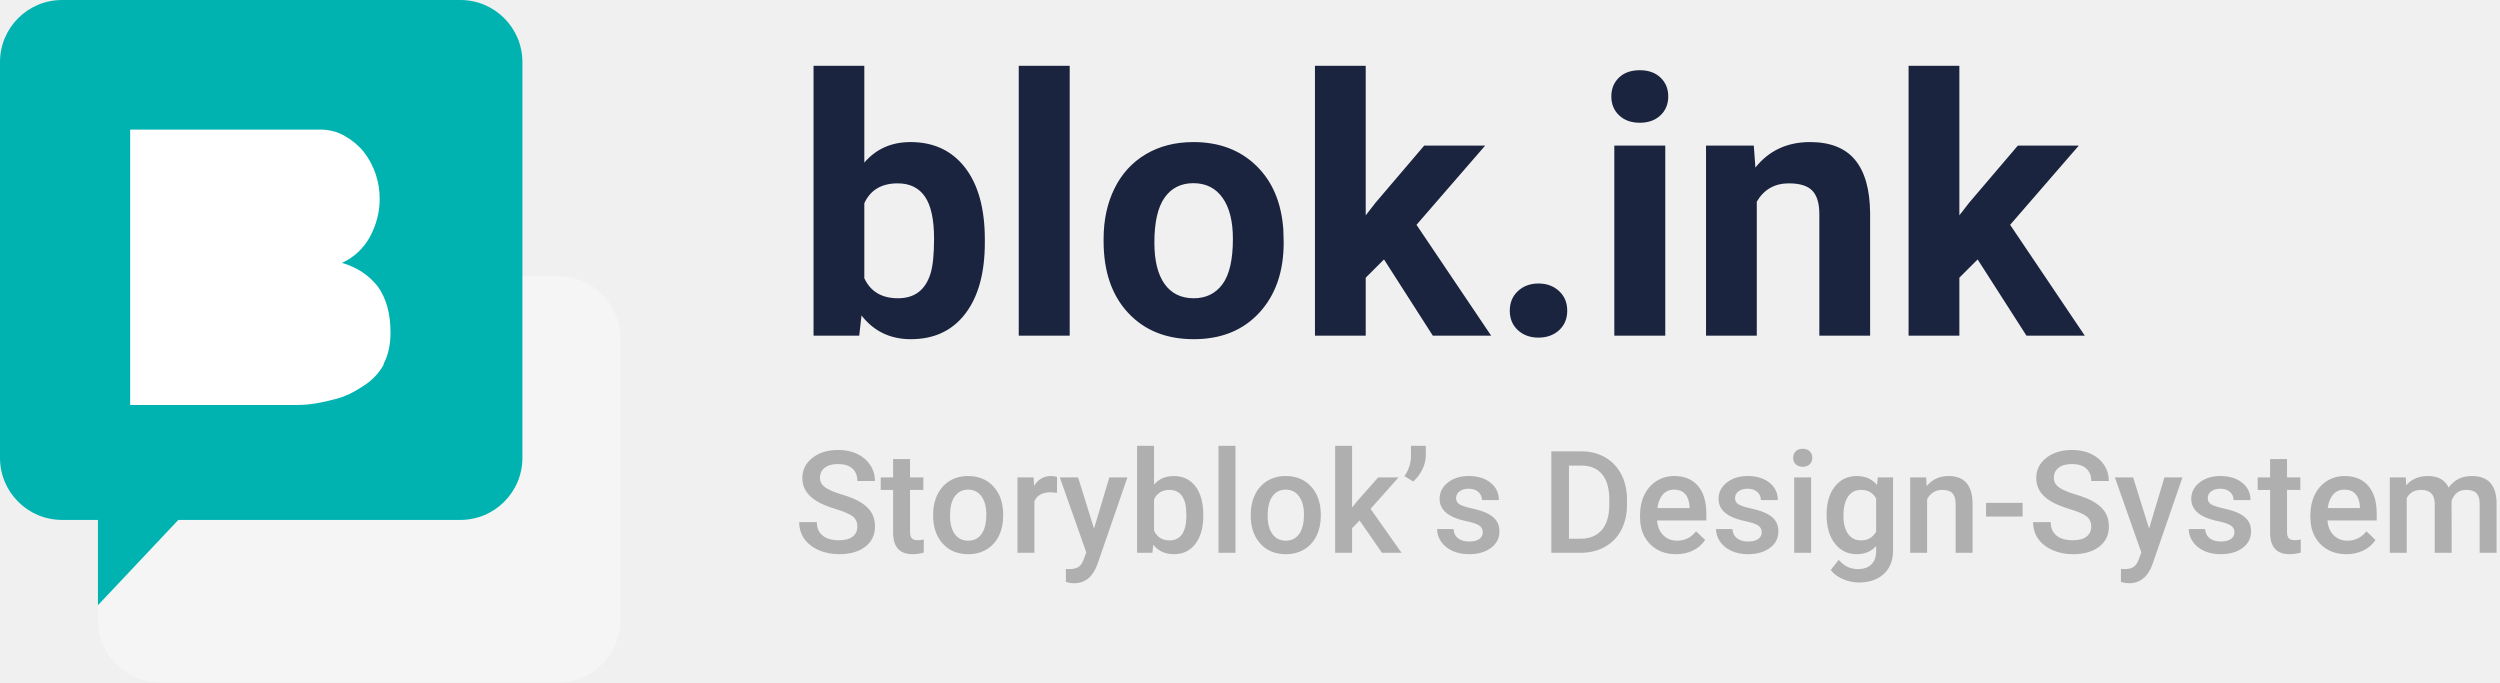
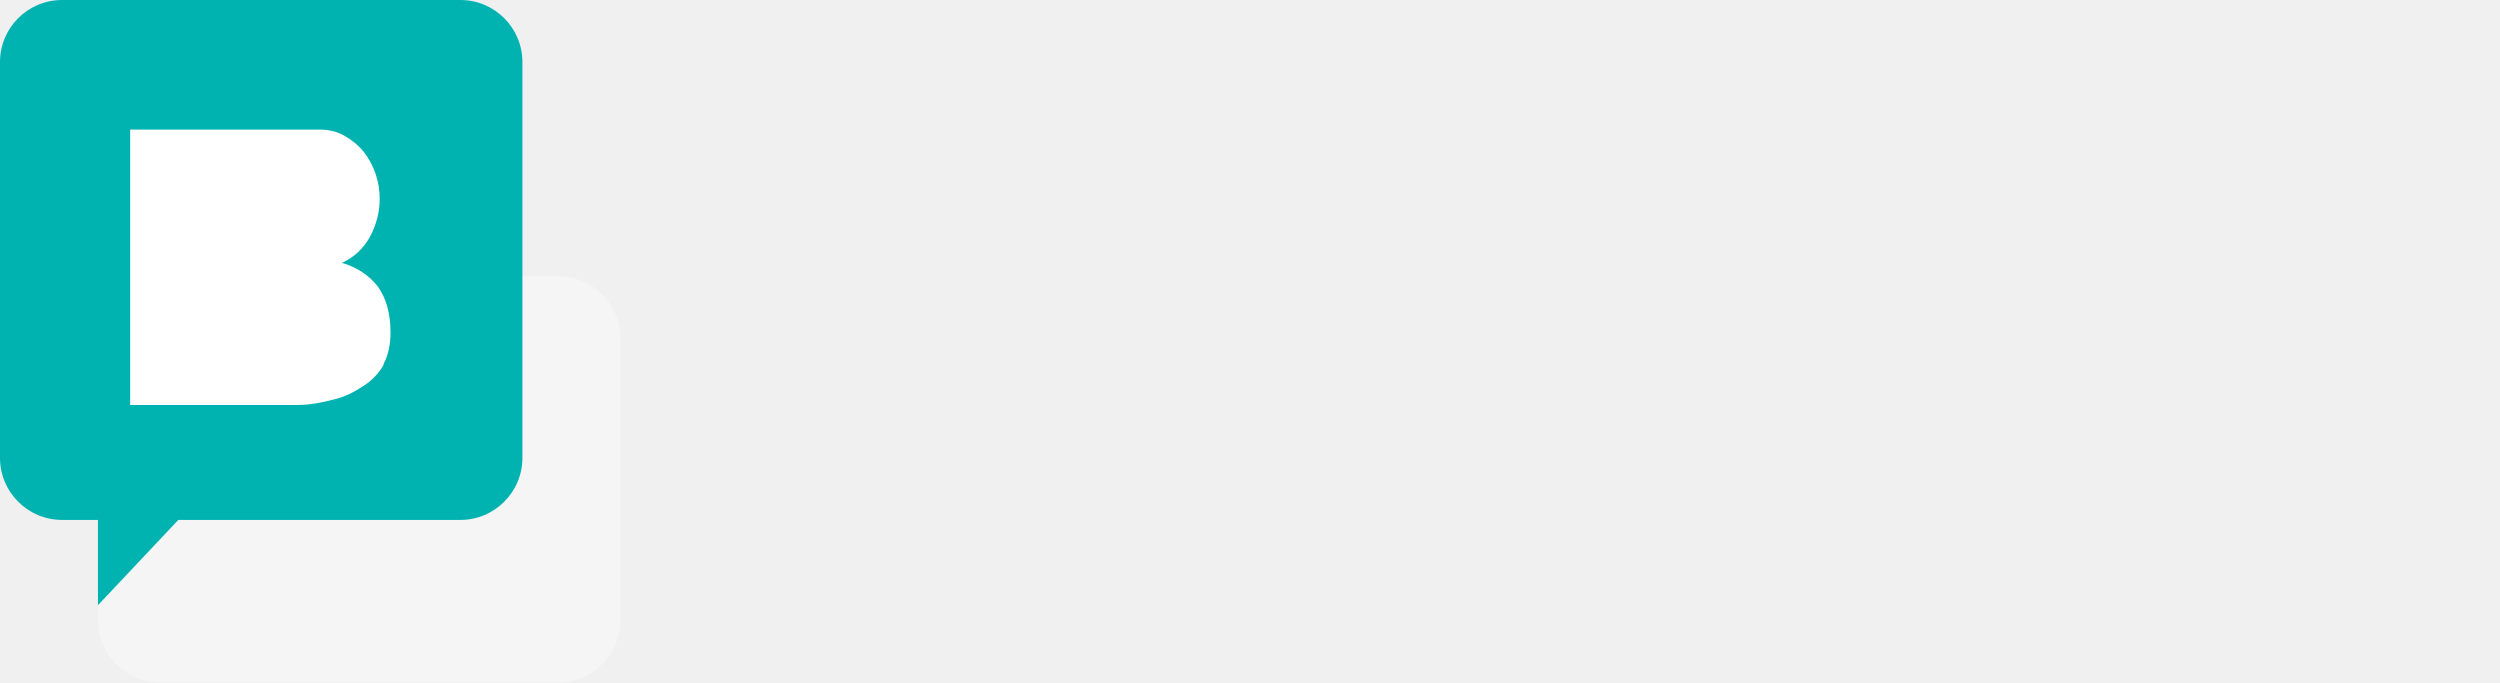
<svg xmlns="http://www.w3.org/2000/svg" width="403px" height="110px" viewBox="0 0 403 110" version="1.1">
  <g id="Blok-ink-SB-Design-system-v1" stroke="none" stroke-width="1" fill="none" fill-rule="evenodd">
    <g id="00-Cover" transform="translate(-328, -262)">
      <g id="Group-4" transform="translate(328, 262)">
        <g id="Group-2">
          <g id="Group">
            <rect id="Rectangle" fill="#F5F5F5" x="15.789" y="44.524" width="84.211" height="65.476" rx="10" />
            <path d="M74.211,0 C79.733,-1.01453063e-15 84.211,4.477 84.211,10 L84.211,73.81 C84.211,79.332 79.733,83.81 74.211,83.81 L28.747,83.809 L15.789,97.558 L15.789,83.809 L10,83.81 C4.477,83.81 -1.10000309e-15,79.332 0,73.81 L0,10 C-2.45271059e-15,4.477 4.477,1.01453063e-15 10,0 L74.211,0 Z" id="Combined-Shape" fill="#00B3B0" />
          </g>
          <path d="M61.886,58.702 C61.126,60.129 59.986,61.318 58.617,62.19 C57.173,63.142 55.576,64.014 53.751,64.41 C51.927,64.886 49.95,65.282 47.897,65.282 L20.984,65.282 L20.984,20.89 L51.547,20.89 C53.067,20.89 54.36,21.207 55.576,21.921 C56.717,22.555 57.781,23.427 58.617,24.457 C60.321,26.623 61.236,29.346 61.202,32.147 C61.202,34.208 60.67,36.189 59.682,38.092 C58.657,40.006 57.053,41.511 55.12,42.373 C57.553,43.086 59.454,44.354 60.898,46.178 C62.267,48.08 62.951,50.538 62.951,53.629 C62.951,55.611 62.571,57.276 61.81,58.702 L61.886,58.702 Z" id="Shape-path" fill="#FFFFFF" />
        </g>
-         <g id="blok.ink-Storyblok’s" transform="translate(128.8311, 10.61131)" fill-rule="nonzero">
-           <path d="M18.002,44.066 C21.759,44.066 24.686,42.693 26.781,39.946 C28.877,37.199 29.925,33.371 29.925,28.462 L29.925,28.462 L29.925,28.009 C29.925,23.024 28.863,19.159 26.739,16.412 C24.615,13.665 21.684,12.291 17.945,12.291 C14.868,12.291 12.385,13.396 10.497,15.604 L10.497,15.604 L10.497,0 L2.312,0 L2.312,43.5 L9.676,43.5 L10.044,40.243 C12.026,42.792 14.679,44.066 18.002,44.066 Z M15.935,37.468 C13.31,37.468 11.498,36.392 10.497,34.239 L10.497,34.239 L10.497,22.146 C11.479,20.013 13.272,18.946 15.878,18.946 C17.823,18.946 19.286,19.659 20.268,21.084 C21.249,22.51 21.74,24.771 21.74,27.867 C21.74,30.416 21.542,32.313 21.146,33.56 C20.315,36.165 18.578,37.468 15.935,37.468 Z M43.604,43.5 L43.604,0 L35.391,0 L35.391,43.5 L43.604,43.5 Z M63.598,44.066 C68.016,44.066 71.537,42.646 74.161,39.804 C76.785,36.963 78.098,33.191 78.098,28.49 L78.098,28.49 L78.041,26.395 C77.739,22.052 76.28,18.616 73.666,16.086 C71.051,13.556 67.676,12.291 63.541,12.291 C60.633,12.291 58.08,12.942 55.88,14.245 C53.681,15.548 51.996,17.389 50.825,19.768 C49.655,22.146 49.069,24.856 49.069,27.896 L49.069,27.896 L49.069,28.264 C49.069,33.135 50.386,36.986 53.02,39.818 C55.654,42.65 59.18,44.066 63.598,44.066 Z M63.598,37.468 C61.559,37.468 59.992,36.698 58.896,35.16 C57.801,33.621 57.254,31.398 57.254,28.49 C57.254,25.224 57.801,22.812 58.896,21.254 C59.992,19.697 61.54,18.918 63.541,18.918 C65.561,18.918 67.128,19.701 68.242,21.269 C69.356,22.836 69.913,25.045 69.913,27.896 C69.913,31.237 69.356,33.668 68.242,35.188 C67.128,36.708 65.58,37.468 63.598,37.468 Z M91.323,43.5 L91.323,34.154 L94.269,31.209 L102.142,43.5 L111.544,43.5 L99.508,25.63 L110.581,12.857 L100.754,12.857 L92.909,22.062 L91.323,24.101 L91.323,0 L83.139,0 L83.139,43.5 L91.323,43.5 Z M119.162,43.812 C120.521,43.812 121.635,43.41 122.504,42.608 C123.372,41.806 123.807,40.762 123.807,39.479 C123.807,38.176 123.368,37.118 122.49,36.307 C121.612,35.495 120.503,35.089 119.162,35.089 C117.84,35.089 116.741,35.495 115.863,36.307 C114.985,37.118 114.546,38.176 114.546,39.479 C114.546,40.762 114.98,41.806 115.849,42.608 C116.717,43.41 117.822,43.812 119.162,43.812 Z M135.503,9.176 C136.881,9.176 137.99,8.779 138.831,7.986 C139.671,7.193 140.091,6.174 140.091,4.928 C140.091,3.701 139.675,2.69 138.845,1.897 C138.014,1.104 136.9,0.708 135.503,0.708 C134.087,0.708 132.968,1.104 132.147,1.897 C131.326,2.69 130.915,3.701 130.915,4.928 C130.915,6.174 131.335,7.193 132.175,7.986 C133.015,8.779 134.125,9.176 135.503,9.176 Z M139.609,43.5 L139.609,12.857 L131.396,12.857 L131.396,43.5 L139.609,43.5 Z M154.364,43.5 L154.364,21.892 C155.516,19.928 157.243,18.946 159.547,18.946 C161.303,18.946 162.558,19.338 163.313,20.122 C164.069,20.905 164.446,22.165 164.446,23.902 L164.446,23.902 L164.446,43.5 L172.631,43.5 L172.631,23.704 C172.593,19.909 171.781,17.058 170.195,15.151 C168.609,13.244 166.193,12.291 162.945,12.291 C159.264,12.291 156.328,13.66 154.138,16.397 L154.138,16.397 L153.883,12.857 L146.18,12.857 L146.18,43.5 L154.364,43.5 Z M187.018,43.5 L187.018,34.154 L189.963,31.209 L197.836,43.5 L207.238,43.5 L195.202,25.63 L206.275,12.857 L196.448,12.857 L188.604,22.062 L187.018,24.101 L187.018,0 L178.833,0 L178.833,43.5 L187.018,43.5 Z" id="blok.ink" fill="#1B243F" />
-           <path d="M6.401,78.725 C8.191,78.725 9.608,78.322 10.652,77.517 C11.697,76.712 12.219,75.629 12.219,74.266 C12.219,73.428 12.039,72.696 11.68,72.071 C11.32,71.445 10.755,70.891 9.984,70.408 C9.213,69.926 8.191,69.495 6.918,69.117 C5.645,68.739 4.732,68.35 4.178,67.949 C3.624,67.548 3.347,67.049 3.347,66.45 C3.347,65.738 3.603,65.184 4.116,64.788 C4.629,64.391 5.349,64.192 6.278,64.192 C7.274,64.192 8.039,64.434 8.574,64.917 C9.11,65.4 9.377,66.068 9.377,66.921 L9.377,66.921 L12.208,66.921 C12.208,65.978 11.953,65.119 11.444,64.344 C10.935,63.569 10.235,62.972 9.344,62.553 C8.453,62.133 7.438,61.924 6.3,61.924 C4.586,61.924 3.191,62.351 2.117,63.204 C1.043,64.058 0.505,65.143 0.505,66.461 C0.505,67.966 1.25,69.186 2.74,70.122 C3.519,70.609 4.567,71.05 5.885,71.447 C7.202,71.844 8.114,72.237 8.619,72.626 C9.125,73.016 9.377,73.57 9.377,74.289 C9.377,74.947 9.128,75.477 8.631,75.878 C8.133,76.278 7.39,76.479 6.401,76.479 C5.256,76.479 4.376,76.224 3.762,75.715 C3.148,75.206 2.841,74.487 2.841,73.559 L2.841,73.559 L0,73.559 C0,74.584 0.275,75.483 0.825,76.254 C1.376,77.025 2.147,77.63 3.139,78.068 C4.131,78.506 5.218,78.725 6.401,78.725 Z M18.283,78.725 C18.86,78.725 19.459,78.639 20.08,78.466 L20.08,78.466 L20.08,76.355 C19.758,76.43 19.44,76.467 19.125,76.467 C18.654,76.467 18.326,76.364 18.143,76.158 C17.959,75.953 17.868,75.618 17.868,75.153 L17.868,75.153 L17.868,68.37 L20.013,68.37 L20.013,66.349 L17.868,66.349 L17.868,63.395 L15.139,63.395 L15.139,66.349 L13.14,66.349 L13.14,68.37 L15.139,68.37 L15.139,75.254 C15.139,77.568 16.187,78.725 18.283,78.725 Z M27.245,78.725 C28.368,78.725 29.358,78.466 30.216,77.95 C31.073,77.433 31.732,76.703 32.192,75.76 C32.653,74.816 32.883,73.746 32.883,72.548 L32.883,72.548 L32.872,71.908 C32.789,70.163 32.237,68.763 31.215,67.708 C30.193,66.652 28.862,66.124 27.223,66.124 C26.115,66.124 25.134,66.38 24.28,66.893 C23.427,67.406 22.764,68.14 22.292,69.094 C21.821,70.049 21.585,71.122 21.585,72.312 L21.585,72.312 L21.585,72.447 C21.585,74.348 22.1,75.87 23.129,77.012 C24.159,78.154 25.531,78.725 27.245,78.725 Z M27.245,76.546 C26.324,76.546 25.605,76.192 25.089,75.485 C24.572,74.777 24.314,73.798 24.314,72.548 C24.314,71.14 24.576,70.083 25.1,69.375 C25.624,68.668 26.332,68.314 27.223,68.314 C28.129,68.314 28.845,68.673 29.373,69.392 C29.901,70.111 30.165,71.084 30.165,72.312 C30.165,73.697 29.909,74.749 29.396,75.468 C28.883,76.187 28.166,76.546 27.245,76.546 Z M37.914,78.5 L37.914,70.189 C38.348,69.231 39.191,68.752 40.441,68.752 C40.823,68.752 41.193,68.782 41.553,68.842 L41.553,68.842 L41.564,66.281 C41.309,66.176 40.987,66.124 40.598,66.124 C39.43,66.124 38.517,66.652 37.858,67.708 L37.858,67.708 L37.791,66.349 L35.185,66.349 L35.185,78.5 L37.914,78.5 Z M44.304,83.408 C46.079,83.408 47.336,82.386 48.078,80.342 L48.078,80.342 L52.907,66.349 L49.998,66.349 L47.527,74.592 L44.956,66.349 L42.013,66.349 L46.281,78.444 L45.888,79.488 C45.686,80.08 45.41,80.501 45.062,80.752 C44.714,81.003 44.196,81.128 43.507,81.128 L43.507,81.128 L42.99,81.094 L42.99,83.206 C43.469,83.34 43.907,83.408 44.304,83.408 Z M60.397,78.725 C61.872,78.725 63.031,78.167 63.873,77.051 C64.716,75.936 65.137,74.435 65.137,72.548 L65.137,72.548 L65.137,72.391 C65.137,70.414 64.714,68.875 63.868,67.775 C63.022,66.674 61.857,66.124 60.375,66.124 C59.042,66.124 57.983,66.588 57.197,67.517 L57.197,67.517 L57.197,61.25 L54.468,61.25 L54.468,78.5 L56.938,78.5 L57.073,77.186 C57.867,78.212 58.975,78.725 60.397,78.725 Z M59.712,76.501 C58.522,76.501 57.683,75.973 57.197,74.917 L57.197,74.917 L57.197,69.909 C57.676,68.875 58.507,68.359 59.69,68.359 C60.573,68.359 61.247,68.688 61.711,69.347 C62.176,70.006 62.408,70.994 62.408,72.312 L62.408,72.312 L62.408,72.66 C62.393,73.948 62.153,74.91 61.689,75.546 C61.225,76.183 60.566,76.501 59.712,76.501 Z M70.325,78.5 L70.325,61.25 L67.596,61.25 L67.596,78.5 L70.325,78.5 Z M78.445,78.725 C79.568,78.725 80.558,78.466 81.415,77.95 C82.273,77.433 82.931,76.703 83.392,75.76 C83.852,74.816 84.083,73.746 84.083,72.548 L84.083,72.548 L84.071,71.908 C83.989,70.163 83.437,68.763 82.415,67.708 C81.393,66.652 80.062,66.124 78.422,66.124 C77.314,66.124 76.333,66.38 75.48,66.893 C74.626,67.406 73.964,68.14 73.492,69.094 C73.021,70.049 72.785,71.122 72.785,72.312 L72.785,72.312 L72.785,72.447 C72.785,74.348 73.299,75.87 74.329,77.012 C75.358,78.154 76.73,78.725 78.445,78.725 Z M78.445,76.546 C77.524,76.546 76.805,76.192 76.289,75.485 C75.772,74.777 75.514,73.798 75.514,72.548 C75.514,71.14 75.776,70.083 76.3,69.375 C76.824,68.668 77.531,68.314 78.422,68.314 C79.328,68.314 80.045,68.673 80.573,69.392 C81.101,70.111 81.365,71.084 81.365,72.312 C81.365,73.697 81.108,74.749 80.595,75.468 C80.083,76.187 79.366,76.546 78.445,76.546 Z M89.125,78.5 L89.125,74.536 L90.338,73.289 L93.943,78.5 L97.099,78.5 L92.101,71.414 L96.616,66.349 L93.336,66.349 L89.979,70.133 L89.125,71.2 L89.125,61.25 L86.396,61.25 L86.396,78.5 L89.125,78.5 Z M98.963,67 C99.539,66.536 100.024,65.913 100.417,65.13 C100.81,64.348 101.007,63.571 101.007,62.8 L101.007,62.8 L101.007,61.25 L98.615,61.25 L98.615,63.024 C98.592,64.118 98.244,65.154 97.57,66.135 L97.57,66.135 L98.963,67 Z M107.958,78.725 C109.426,78.725 110.613,78.386 111.519,77.708 C112.424,77.031 112.877,76.145 112.877,75.052 C112.877,74.401 112.73,73.847 112.434,73.39 C112.138,72.933 111.685,72.542 111.075,72.217 C110.465,71.891 109.624,71.61 108.554,71.374 C107.483,71.138 106.772,70.904 106.42,70.672 C106.068,70.44 105.892,70.115 105.892,69.695 C105.892,69.231 106.081,68.861 106.459,68.583 C106.837,68.306 107.326,68.168 107.925,68.168 C108.569,68.168 109.085,68.342 109.475,68.69 C109.864,69.038 110.059,69.474 110.059,69.999 L110.059,69.999 L112.788,69.999 C112.788,68.853 112.34,67.921 111.446,67.202 C110.551,66.483 109.377,66.124 107.925,66.124 C106.562,66.124 105.439,66.476 104.556,67.18 C103.672,67.883 103.23,68.759 103.23,69.808 C103.23,71.058 103.912,72.013 105.274,72.671 C105.896,72.971 106.671,73.218 107.599,73.413 C108.528,73.607 109.192,73.832 109.593,74.086 C109.993,74.341 110.193,74.712 110.193,75.198 C110.193,75.64 110.006,75.997 109.632,76.271 C109.257,76.544 108.711,76.681 107.992,76.681 C107.251,76.681 106.656,76.507 106.207,76.158 C105.757,75.81 105.514,75.314 105.477,74.67 L105.477,74.67 L102.826,74.67 C102.826,75.397 103.043,76.074 103.478,76.703 C103.912,77.332 104.518,77.826 105.297,78.186 C106.076,78.545 106.963,78.725 107.958,78.725 Z M125.95,78.5 C127.425,78.5 128.733,78.182 129.875,77.545 C131.017,76.909 131.896,76.003 132.514,74.828 C133.132,73.652 133.44,72.29 133.44,70.74 L133.44,70.74 L133.44,69.92 C133.44,68.393 133.133,67.037 132.52,65.854 C131.906,64.672 131.039,63.758 129.92,63.114 C128.8,62.47 127.518,62.148 126.073,62.148 L126.073,62.148 L121.244,62.148 L121.244,78.5 L125.95,78.5 Z M125.938,76.231 L124.085,76.231 L124.085,64.439 L126.073,64.439 C127.541,64.439 128.66,64.907 129.431,65.843 C130.202,66.779 130.588,68.134 130.588,69.909 L130.588,69.909 L130.588,70.818 C130.573,72.563 130.167,73.901 129.369,74.833 C128.572,75.765 127.428,76.231 125.938,76.231 L125.938,76.231 Z M141.358,78.725 C142.369,78.725 143.28,78.524 144.093,78.124 C144.905,77.723 145.554,77.16 146.041,76.434 L146.041,76.434 L144.57,75.03 C143.784,76.041 142.765,76.546 141.515,76.546 C140.624,76.546 139.885,76.254 139.297,75.67 C138.709,75.086 138.374,74.292 138.292,73.289 L138.292,73.289 L146.232,73.289 L146.232,72.188 C146.232,70.257 145.781,68.763 144.879,67.708 C143.976,66.652 142.698,66.124 141.043,66.124 C140.003,66.124 139.059,66.39 138.213,66.921 C137.367,67.453 136.71,68.196 136.242,69.151 C135.774,70.105 135.541,71.189 135.541,72.402 L135.541,72.402 L135.541,72.739 C135.541,74.551 136.078,76.001 137.152,77.091 C138.226,78.18 139.628,78.725 141.358,78.725 Z M143.537,71.29 L138.337,71.29 C138.464,70.354 138.758,69.624 139.219,69.1 C139.679,68.576 140.284,68.314 141.032,68.314 C141.788,68.314 142.38,68.548 142.807,69.016 C143.233,69.484 143.477,70.174 143.537,71.088 L143.537,71.088 L143.537,71.29 Z M152.925,78.725 C154.393,78.725 155.579,78.386 156.485,77.708 C157.391,77.031 157.844,76.145 157.844,75.052 C157.844,74.401 157.696,73.847 157.401,73.39 C157.105,72.933 156.652,72.542 156.042,72.217 C155.432,71.891 154.591,71.61 153.521,71.374 C152.45,71.138 151.739,70.904 151.387,70.672 C151.035,70.44 150.859,70.115 150.859,69.695 C150.859,69.231 151.048,68.861 151.426,68.583 C151.804,68.306 152.293,68.168 152.892,68.168 C153.535,68.168 154.052,68.342 154.441,68.69 C154.831,69.038 155.025,69.474 155.025,69.999 L155.025,69.999 L157.754,69.999 C157.754,68.853 157.307,67.921 156.412,67.202 C155.518,66.483 154.344,66.124 152.892,66.124 C151.529,66.124 150.406,66.476 149.522,67.18 C148.639,67.883 148.197,68.759 148.197,69.808 C148.197,71.058 148.879,72.013 150.241,72.671 C150.863,72.971 151.638,73.218 152.566,73.413 C153.494,73.607 154.159,73.832 154.559,74.086 C154.96,74.341 155.16,74.712 155.16,75.198 C155.16,75.64 154.973,75.997 154.599,76.271 C154.224,76.544 153.678,76.681 152.959,76.681 C152.218,76.681 151.623,76.507 151.173,76.158 C150.724,75.81 150.481,75.314 150.443,74.67 L150.443,74.67 L147.793,74.67 C147.793,75.397 148.01,76.074 148.444,76.703 C148.879,77.332 149.485,77.826 150.264,78.186 C151.042,78.545 151.93,78.725 152.925,78.725 Z M161.764,64.63 C162.258,64.63 162.64,64.494 162.909,64.22 C163.179,63.947 163.313,63.605 163.313,63.193 C163.313,62.774 163.179,62.425 162.909,62.148 C162.64,61.871 162.258,61.733 161.764,61.733 C161.27,61.733 160.89,61.871 160.624,62.148 C160.358,62.425 160.225,62.774 160.225,63.193 C160.225,63.605 160.358,63.947 160.624,64.22 C160.89,64.494 161.27,64.63 161.764,64.63 Z M163.123,78.5 L163.123,66.349 L160.394,66.349 L160.394,78.5 L163.123,78.5 Z M170.827,83.284 C172.511,83.284 173.85,82.824 174.842,81.903 C175.834,80.982 176.33,79.724 176.33,78.129 L176.33,78.129 L176.33,66.349 L173.87,66.349 L173.747,67.573 C172.953,66.607 171.864,66.124 170.479,66.124 C169.011,66.124 167.834,66.687 166.947,67.814 C166.059,68.941 165.616,70.448 165.616,72.334 C165.616,74.333 166.067,75.898 166.969,77.029 C167.871,78.159 169.034,78.725 170.456,78.725 C171.766,78.725 172.814,78.287 173.601,77.411 L173.601,77.411 L173.601,78.23 C173.601,79.181 173.339,79.902 172.814,80.392 C172.29,80.883 171.575,81.128 170.669,81.128 C169.442,81.128 168.408,80.63 167.57,79.634 L167.57,79.634 L166.278,81.274 C166.72,81.873 167.366,82.358 168.216,82.728 C169.065,83.099 169.936,83.284 170.827,83.284 Z M171.152,76.501 C170.269,76.501 169.578,76.151 169.08,75.451 C168.582,74.751 168.333,73.791 168.333,72.57 C168.333,71.185 168.582,70.137 169.08,69.426 C169.578,68.715 170.276,68.359 171.175,68.359 C172.275,68.359 173.084,68.819 173.601,69.74 L173.601,69.74 L173.601,75.086 C173.069,76.029 172.253,76.501 171.152,76.501 Z M181.821,78.5 L181.821,69.853 C182.36,68.857 183.18,68.359 184.281,68.359 C185.037,68.359 185.582,68.544 185.915,68.915 C186.248,69.285 186.415,69.856 186.415,70.627 L186.415,70.627 L186.415,78.5 L189.144,78.5 L189.144,70.47 C189.099,67.573 187.811,66.124 185.28,66.124 C183.82,66.124 182.641,66.667 181.743,67.752 L181.743,67.752 L181.664,66.349 L179.092,66.349 L179.092,78.5 L181.821,78.5 Z M197.218,72.649 L197.218,70.448 L191.322,70.448 L191.322,72.649 L197.218,72.649 Z M205.304,78.725 C207.094,78.725 208.51,78.322 209.555,77.517 C210.599,76.712 211.122,75.629 211.122,74.266 C211.122,73.428 210.942,72.696 210.583,72.071 C210.223,71.445 209.658,70.891 208.887,70.408 C208.116,69.926 207.094,69.495 205.821,69.117 C204.548,68.739 203.635,68.35 203.081,67.949 C202.527,67.548 202.25,67.049 202.25,66.45 C202.25,65.738 202.506,65.184 203.019,64.788 C203.532,64.391 204.252,64.192 205.181,64.192 C206.176,64.192 206.942,64.434 207.477,64.917 C208.013,65.4 208.28,66.068 208.28,66.921 L208.28,66.921 L211.11,66.921 C211.11,65.978 210.856,65.119 210.347,64.344 C209.838,63.569 209.138,62.972 208.247,62.553 C207.356,62.133 206.341,61.924 205.203,61.924 C203.489,61.924 202.094,62.351 201.02,63.204 C199.945,64.058 199.408,65.143 199.408,66.461 C199.408,67.966 200.153,69.186 201.643,70.122 C202.422,70.609 203.47,71.05 204.788,71.447 C206.105,71.844 207.017,72.237 207.522,72.626 C208.028,73.016 208.28,73.57 208.28,74.289 C208.28,74.947 208.031,75.477 207.533,75.878 C207.036,76.278 206.292,76.479 205.304,76.479 C204.159,76.479 203.279,76.224 202.665,75.715 C202.051,75.206 201.744,74.487 201.744,73.559 L201.744,73.559 L198.903,73.559 C198.903,74.584 199.178,75.483 199.728,76.254 C200.279,77.025 201.05,77.63 202.042,78.068 C203.034,78.506 204.121,78.725 205.304,78.725 Z M214.378,83.408 C216.153,83.408 217.411,82.386 218.152,80.342 L218.152,80.342 L222.981,66.349 L220.072,66.349 L217.602,74.592 L215.03,66.349 L212.087,66.349 L216.355,78.444 L215.962,79.488 C215.76,80.08 215.485,80.501 215.136,80.752 C214.788,81.003 214.27,81.128 213.581,81.128 L213.581,81.128 L213.064,81.094 L213.064,83.206 C213.544,83.34 213.982,83.408 214.378,83.408 Z M229.124,78.725 C230.591,78.725 231.778,78.386 232.684,77.708 C233.59,77.031 234.043,76.145 234.043,75.052 C234.043,74.401 233.895,73.847 233.599,73.39 C233.304,72.933 232.851,72.542 232.24,72.217 C231.63,71.891 230.79,71.61 229.719,71.374 C228.649,71.138 227.937,70.904 227.585,70.672 C227.234,70.44 227.058,70.115 227.058,69.695 C227.058,69.231 227.247,68.861 227.625,68.583 C228.003,68.306 228.491,68.168 229.09,68.168 C229.734,68.168 230.251,68.342 230.64,68.69 C231.029,69.038 231.224,69.474 231.224,69.999 L231.224,69.999 L233.953,69.999 C233.953,68.853 233.506,67.921 232.611,67.202 C231.716,66.483 230.543,66.124 229.09,66.124 C227.728,66.124 226.605,66.476 225.721,67.18 C224.838,67.883 224.396,68.759 224.396,69.808 C224.396,71.058 225.077,72.013 226.44,72.671 C227.061,72.971 227.836,73.218 228.765,73.413 C229.693,73.607 230.358,73.832 230.758,74.086 C231.159,74.341 231.359,74.712 231.359,75.198 C231.359,75.64 231.172,75.997 230.797,76.271 C230.423,76.544 229.876,76.681 229.158,76.681 C228.417,76.681 227.821,76.507 227.372,76.158 C226.923,75.81 226.68,75.314 226.642,74.67 L226.642,74.67 L223.992,74.67 C223.992,75.397 224.209,76.074 224.643,76.703 C225.077,77.332 225.684,77.826 226.462,78.186 C227.241,78.545 228.128,78.725 229.124,78.725 Z M240.253,78.725 C240.83,78.725 241.429,78.639 242.05,78.466 L242.05,78.466 L242.05,76.355 C241.728,76.43 241.41,76.467 241.096,76.467 C240.624,76.467 240.296,76.364 240.113,76.158 C239.93,75.953 239.838,75.618 239.838,75.153 L239.838,75.153 L239.838,68.37 L241.983,68.37 L241.983,66.349 L239.838,66.349 L239.838,63.395 L237.109,63.395 L237.109,66.349 L235.11,66.349 L235.11,68.37 L237.109,68.37 L237.109,75.254 C237.109,77.568 238.157,78.725 240.253,78.725 Z M249.417,78.725 C250.428,78.725 251.34,78.524 252.152,78.124 C252.964,77.723 253.614,77.16 254.101,76.434 L254.101,76.434 L252.629,75.03 C251.843,76.041 250.825,76.546 249.575,76.546 C248.684,76.546 247.944,76.254 247.357,75.67 C246.769,75.086 246.434,74.292 246.352,73.289 L246.352,73.289 L254.292,73.289 L254.292,72.188 C254.292,70.257 253.84,68.763 252.938,67.708 C252.036,66.652 250.758,66.124 249.103,66.124 C248.062,66.124 247.119,66.39 246.273,66.921 C245.427,67.453 244.77,68.196 244.302,69.151 C243.834,70.105 243.6,71.189 243.6,72.402 L243.6,72.402 L243.6,72.739 C243.6,74.551 244.137,76.001 245.212,77.091 C246.286,78.18 247.688,78.725 249.417,78.725 Z M251.596,71.29 L246.396,71.29 C246.524,70.354 246.818,69.624 247.278,69.1 C247.739,68.576 248.343,68.314 249.092,68.314 C249.848,68.314 250.439,68.548 250.866,69.016 C251.293,69.484 251.536,70.174 251.596,71.088 L251.596,71.088 L251.596,71.29 Z M259.132,78.5 L259.132,69.695 C259.589,68.804 260.363,68.359 261.457,68.359 C262.879,68.359 263.609,69.074 263.646,70.504 L263.646,70.504 L263.646,78.5 L266.375,78.5 L266.364,70.167 C266.521,69.628 266.797,69.192 267.19,68.859 C267.583,68.525 268.09,68.359 268.711,68.359 C269.49,68.359 270.048,68.539 270.385,68.898 C270.722,69.257 270.89,69.823 270.89,70.594 L270.89,70.594 L270.89,78.5 L273.619,78.5 L273.619,70.515 C273.604,69.07 273.269,67.977 272.614,67.236 C271.959,66.495 270.961,66.124 269.621,66.124 C268.019,66.124 266.776,66.745 265.893,67.988 C265.294,66.745 264.182,66.124 262.557,66.124 C261.075,66.124 259.907,66.622 259.053,67.618 L259.053,67.618 L258.975,66.349 L256.403,66.349 L256.403,78.5 L259.132,78.5 Z" id="Storyblok’sDesign-System" fill="#AFAFAF" />
-         </g>
      </g>
    </g>
  </g>
</svg>
